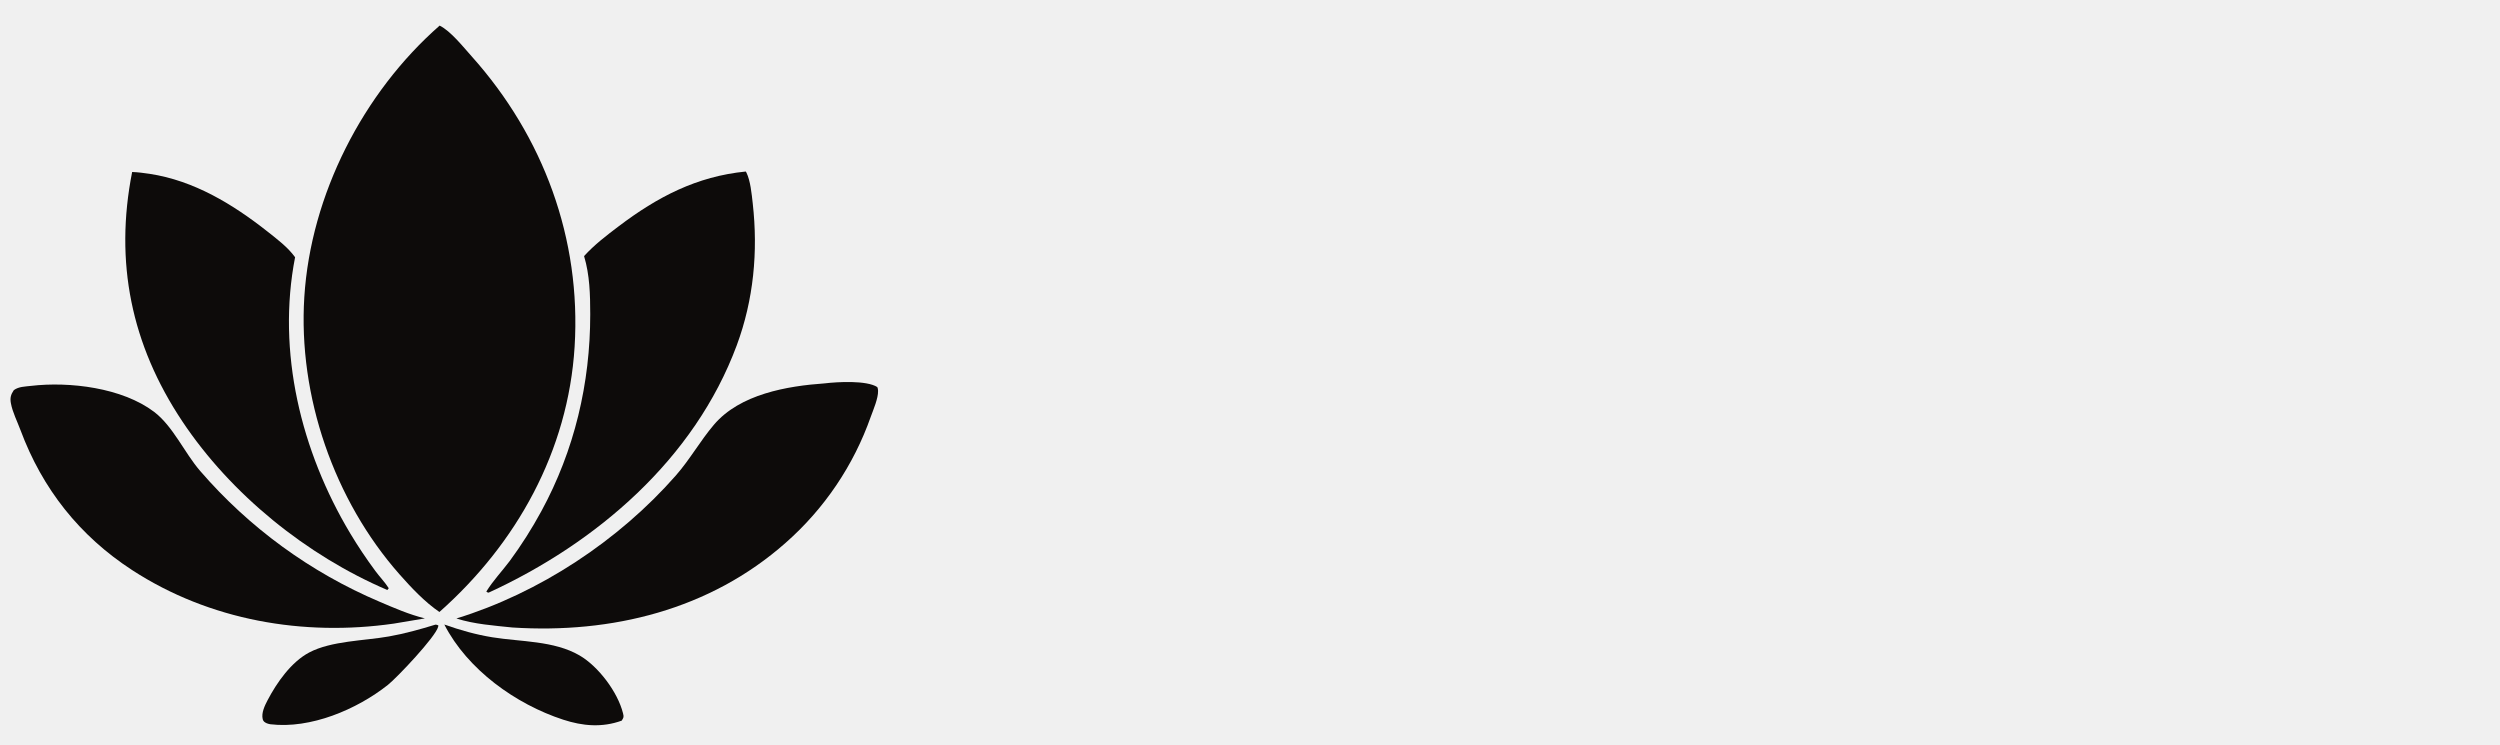
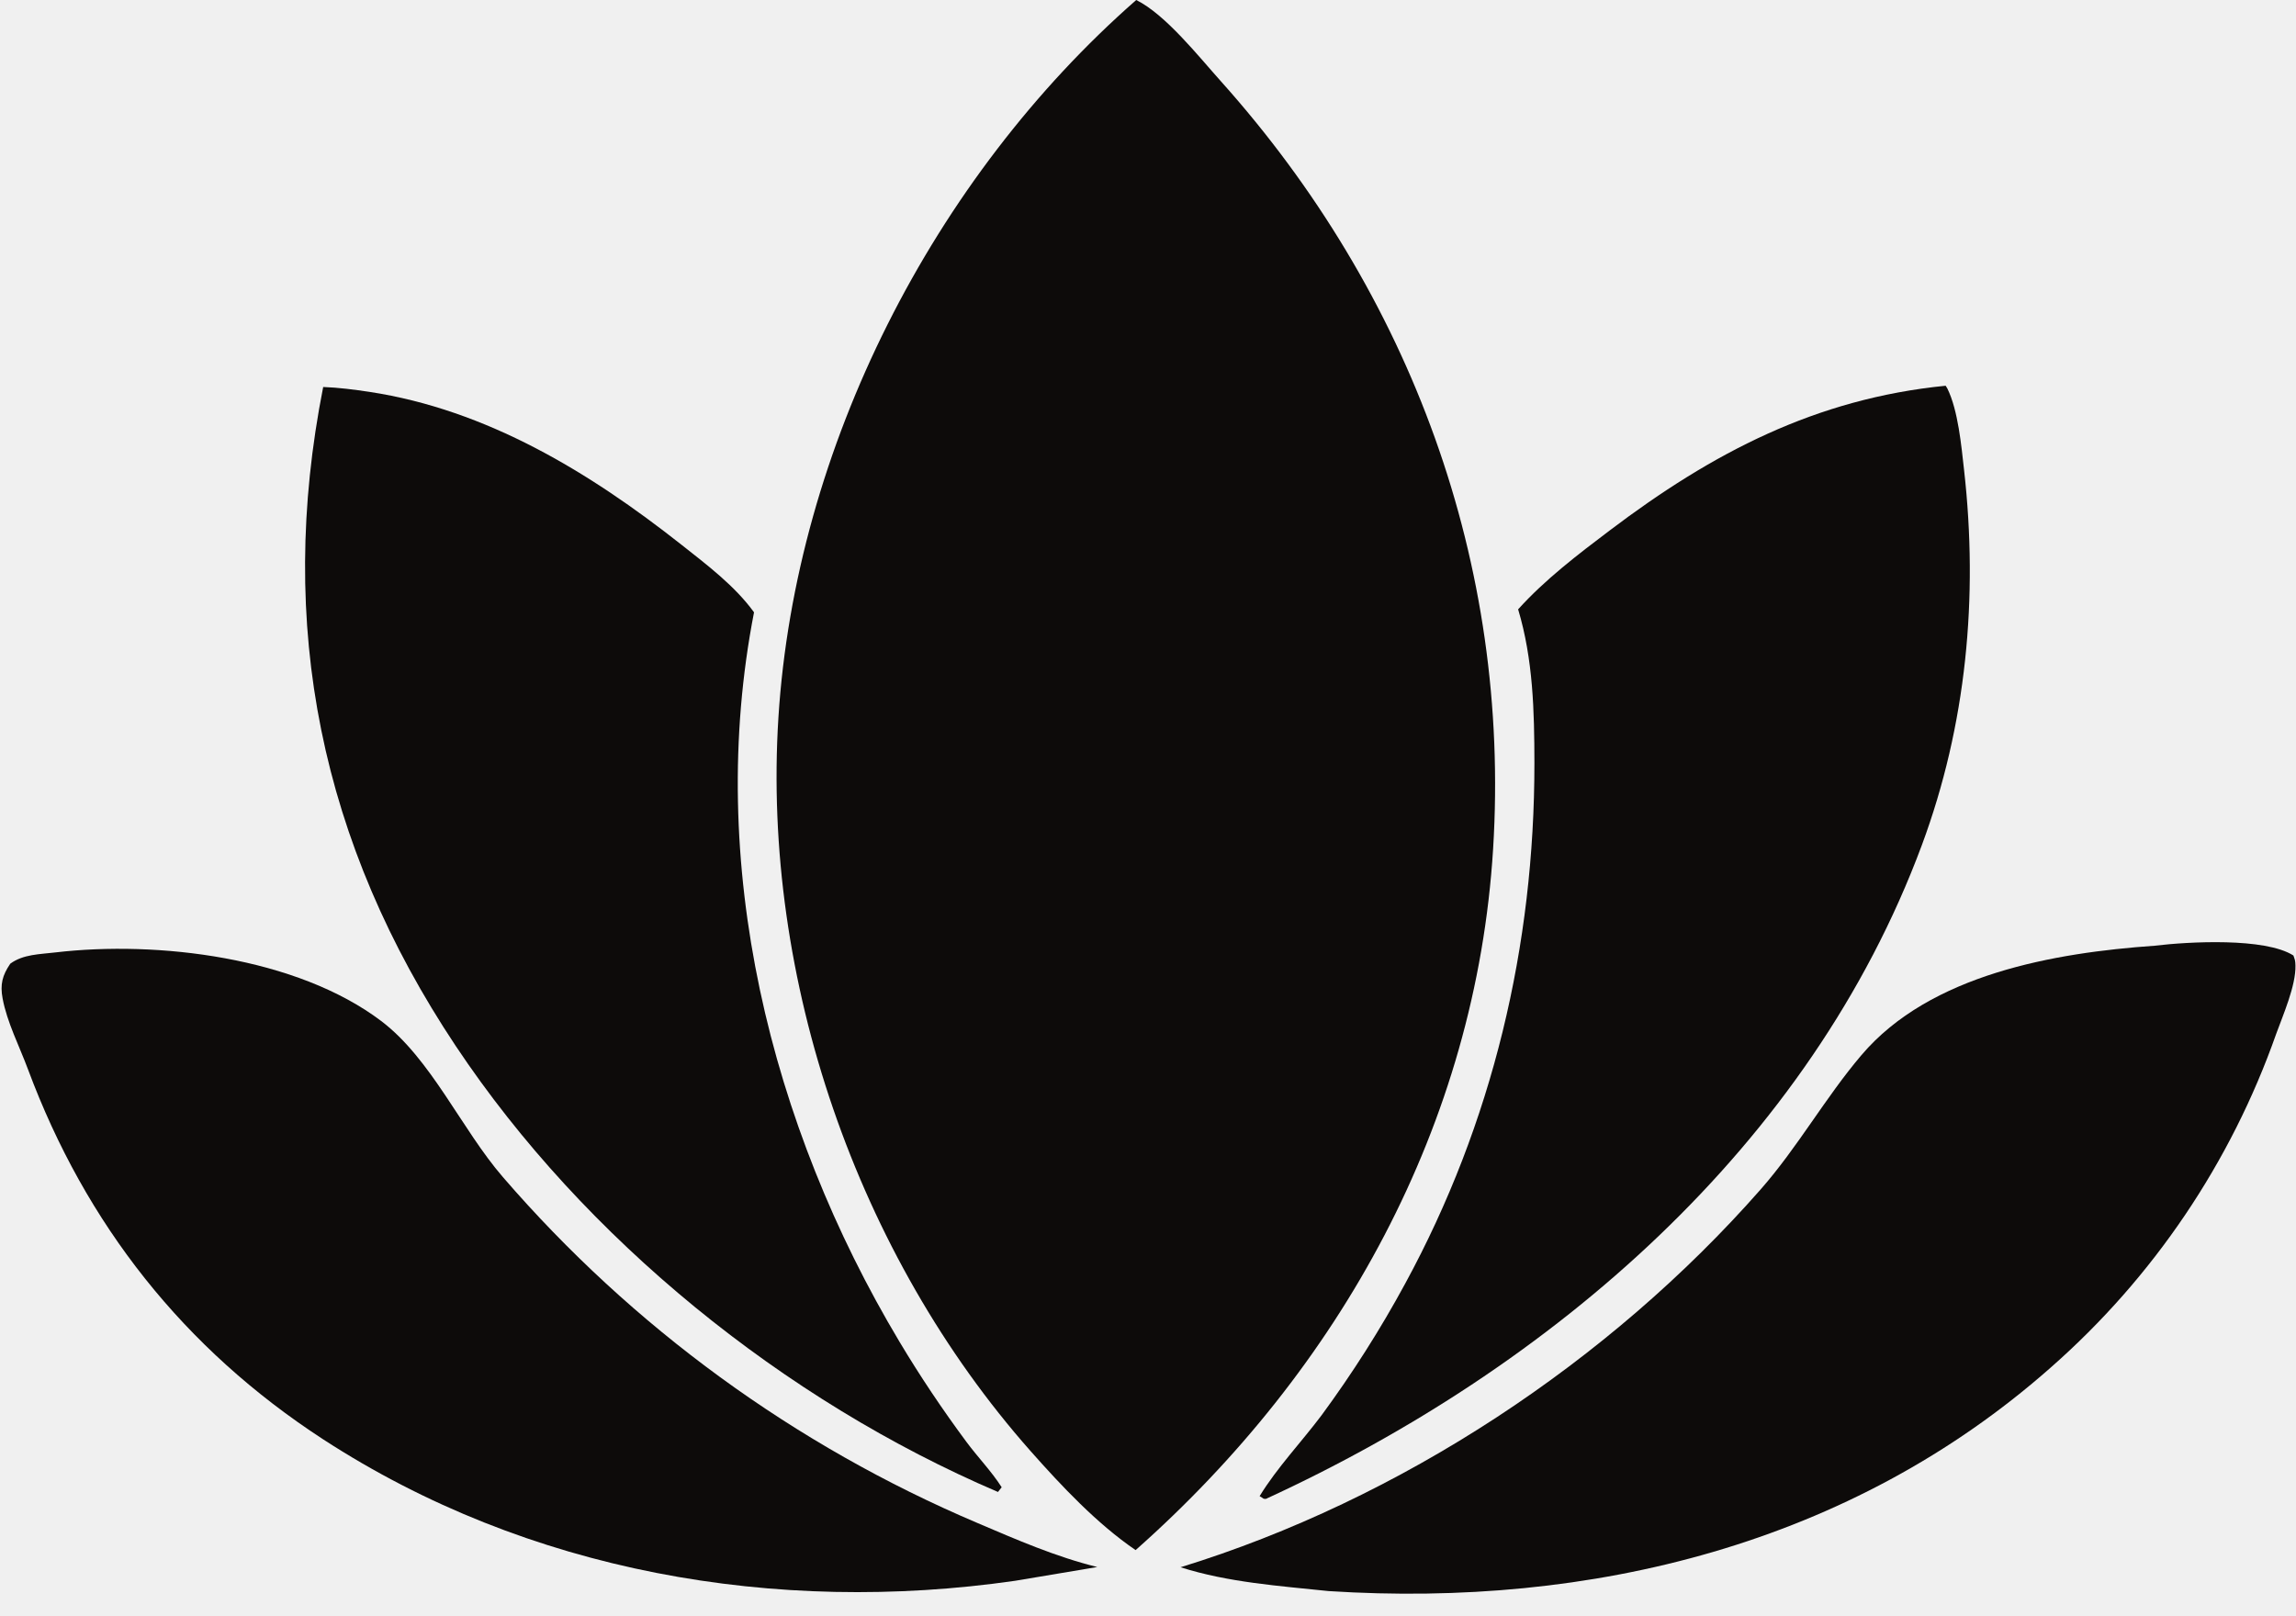
- <svg xmlns="http://www.w3.org/2000/svg" width="84" height="25" viewBox="0 0 84 25" fill="none">
-   <g clip-path="url(#clip0_10237_17)">
-     <path d="M14.772 0.86C15.145 1.045 15.565 1.578 15.847 1.892C18.264 4.592 19.531 8.031 19.307 11.651C19.09 15.154 17.36 18.264 14.764 20.563C14.272 20.227 13.822 19.748 13.429 19.304C11.223 16.809 10.014 13.304 10.225 9.979C10.442 6.55 12.194 3.12 14.772 0.86Z" fill="#0D0B0A" />
-     <path d="M25.058 5.763C25.065 5.775 25.073 5.786 25.08 5.799C25.217 6.079 25.257 6.524 25.292 6.835C25.474 8.451 25.323 10.072 24.755 11.603C23.334 15.428 20.05 18.243 16.42 19.912C16.377 19.911 16.406 19.915 16.34 19.877C16.562 19.514 16.872 19.189 17.128 18.848C17.519 18.316 17.874 17.758 18.189 17.177C19.302 15.131 19.833 12.88 19.832 10.559C19.831 9.9 19.816 9.242 19.625 8.605C19.966 8.227 20.383 7.909 20.788 7.603C22.093 6.615 23.408 5.927 25.058 5.763Z" fill="#0D0B0A" />
-     <path d="M4.44 5.779C4.636 5.786 4.834 5.812 5.028 5.841C6.519 6.068 7.824 6.862 8.989 7.781C9.314 8.038 9.67 8.305 9.915 8.643C9.295 11.825 10.117 15.162 11.763 17.914C12.025 18.352 12.309 18.776 12.613 19.186C12.758 19.382 12.931 19.559 13.062 19.764L13.015 19.824C10.302 18.664 7.76 16.61 6.125 14.156C4.41 11.581 3.842 8.807 4.44 5.779Z" fill="#0D0B0A" />
-     <path d="M27.712 12.881C28.145 12.829 29.115 12.775 29.477 13.005C29.496 13.06 29.501 13.065 29.503 13.132C29.51 13.386 29.344 13.765 29.258 14.002C28.683 15.636 27.698 17.095 26.397 18.239C23.851 20.491 20.551 21.298 17.218 21.084C16.589 21.018 15.94 20.974 15.335 20.781C18.127 19.922 20.784 18.168 22.708 15.977C23.181 15.438 23.528 14.812 23.988 14.271C24.862 13.242 26.446 12.97 27.712 12.881Z" fill="#0D0B0A" />
-     <path d="M1.037 12.966C2.338 12.813 4.104 13.027 5.176 13.837C5.813 14.319 6.197 15.213 6.724 15.822C8.37 17.729 10.433 19.233 12.753 20.218C13.247 20.429 13.755 20.65 14.277 20.778L13.233 20.953C10.193 21.39 7.043 20.847 4.441 19.156C2.67 18.004 1.423 16.424 0.689 14.453C0.582 14.164 0.421 13.851 0.366 13.55C0.333 13.374 0.362 13.258 0.464 13.109C0.628 12.988 0.841 12.99 1.037 12.966Z" fill="#0D0B0A" />
-     <path d="M14.929 20.984C15.458 21.172 15.99 21.323 16.545 21.413C17.501 21.568 18.611 21.523 19.47 22.021C20.104 22.388 20.754 23.25 20.933 23.964C20.966 24.095 20.956 24.106 20.889 24.214C20.225 24.453 19.581 24.396 18.92 24.18C17.329 23.66 15.708 22.5 14.929 20.984Z" fill="#0D0B0A" />
-     <path d="M14.63 20.988C14.663 20.985 14.695 21.003 14.728 21.012C14.726 21.027 14.726 21.043 14.723 21.058C14.641 21.396 13.332 22.777 13.029 23.016C11.984 23.841 10.432 24.497 9.084 24.335C9.048 24.328 8.998 24.318 8.965 24.303C8.893 24.269 8.847 24.242 8.827 24.164C8.776 23.953 8.896 23.709 8.992 23.525C9.301 22.935 9.785 22.242 10.39 21.923C11.137 21.53 12.24 21.532 13.07 21.384C13.602 21.29 14.114 21.146 14.63 20.988Z" fill="#0D0B0A" />
-   </g>
-   <defs>
-     <clipPath id="clip0_10237_17">
-       <rect width="83.147" height="23.51" fill="white" transform="translate(0.353027 0.859894)" />
-     </clipPath>
-   </defs>
+ <svg xmlns="http://www.w3.org/2000/svg" width="29.177" height="20.53" viewBox="0.333 0.86 29.177 20.53" fill="none">
+   <path d="M14.772 0.86C15.145 1.045 15.565 1.578 15.847 1.892C18.264 4.592 19.531 8.031 19.307 11.651C19.09 15.154 17.36 18.264 14.764 20.563C14.272 20.227 13.822 19.748 13.429 19.304C11.223 16.809 10.014 13.304 10.225 9.979C10.442 6.55 12.194 3.12 14.772 0.86Z" fill="#0D0B0A" />
+   <path d="M25.058 5.763C25.065 5.775 25.073 5.786 25.08 5.799C25.217 6.079 25.257 6.524 25.292 6.835C25.474 8.451 25.323 10.072 24.755 11.603C23.334 15.428 20.05 18.243 16.42 19.912C16.377 19.911 16.406 19.915 16.34 19.877C16.562 19.514 16.872 19.189 17.128 18.848C17.519 18.316 17.874 17.758 18.189 17.177C19.302 15.131 19.833 12.88 19.832 10.559C19.831 9.9 19.816 9.242 19.625 8.605C19.966 8.227 20.383 7.909 20.788 7.603C22.093 6.615 23.408 5.927 25.058 5.763Z" fill="#0D0B0A" />
+   <path d="M4.44 5.779C4.636 5.786 4.834 5.812 5.028 5.841C6.519 6.068 7.824 6.862 8.989 7.781C9.314 8.038 9.67 8.305 9.915 8.643C9.295 11.825 10.117 15.162 11.763 17.914C12.025 18.352 12.309 18.776 12.613 19.186C12.758 19.382 12.931 19.559 13.062 19.764L13.015 19.824C10.302 18.664 7.76 16.61 6.125 14.156C4.41 11.581 3.842 8.807 4.44 5.779Z" fill="#0D0B0A" />
+   <path d="M27.712 12.881C28.145 12.829 29.115 12.775 29.477 13.005C29.496 13.06 29.501 13.065 29.503 13.132C29.51 13.386 29.344 13.765 29.258 14.002C28.683 15.636 27.698 17.095 26.397 18.239C23.851 20.491 20.551 21.298 17.218 21.084C16.589 21.018 15.94 20.974 15.335 20.781C18.127 19.922 20.784 18.168 22.708 15.977C23.181 15.438 23.528 14.812 23.988 14.271C24.862 13.242 26.446 12.97 27.712 12.881Z" fill="#0D0B0A" />
+   <path d="M1.037 12.966C2.338 12.813 4.104 13.027 5.176 13.837C5.813 14.319 6.197 15.213 6.724 15.822C8.37 17.729 10.433 19.233 12.753 20.218C13.247 20.429 13.755 20.65 14.277 20.778L13.233 20.953C10.193 21.39 7.043 20.847 4.441 19.156C2.67 18.004 1.423 16.424 0.689 14.453C0.582 14.164 0.421 13.851 0.366 13.55C0.333 13.374 0.362 13.258 0.464 13.109C0.628 12.988 0.841 12.99 1.037 12.966Z" fill="#0D0B0A" />
</svg>
